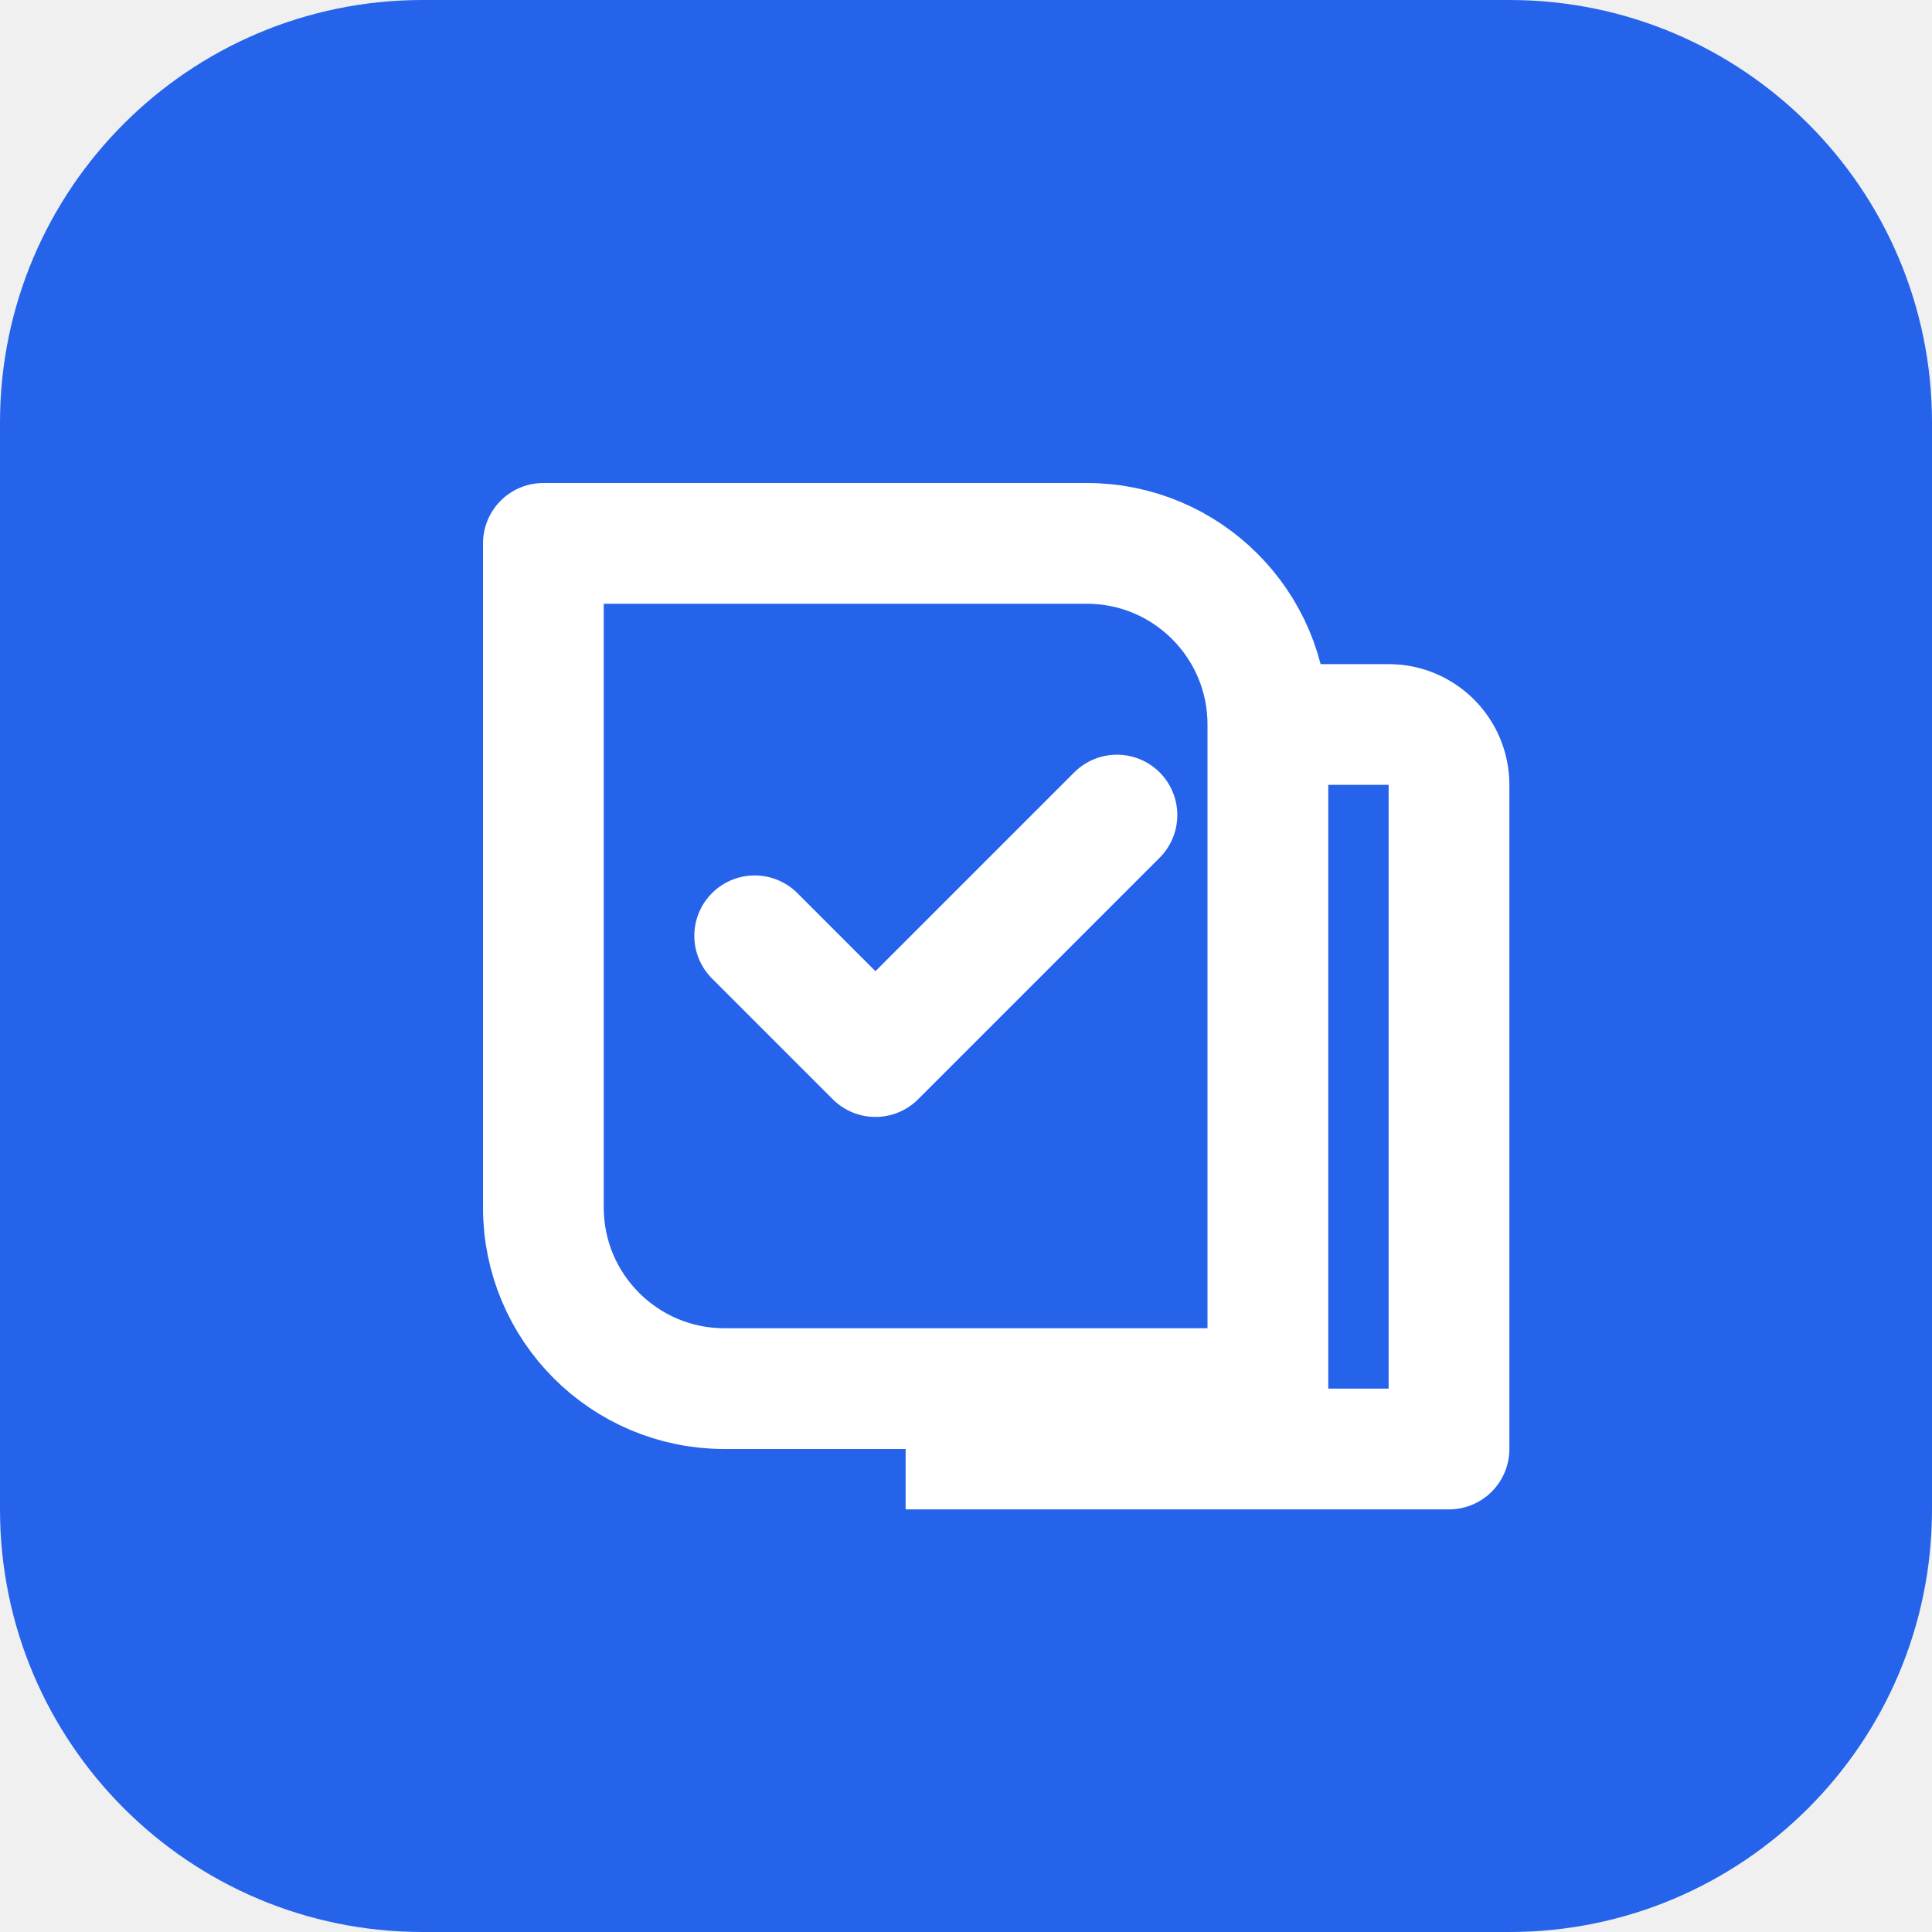
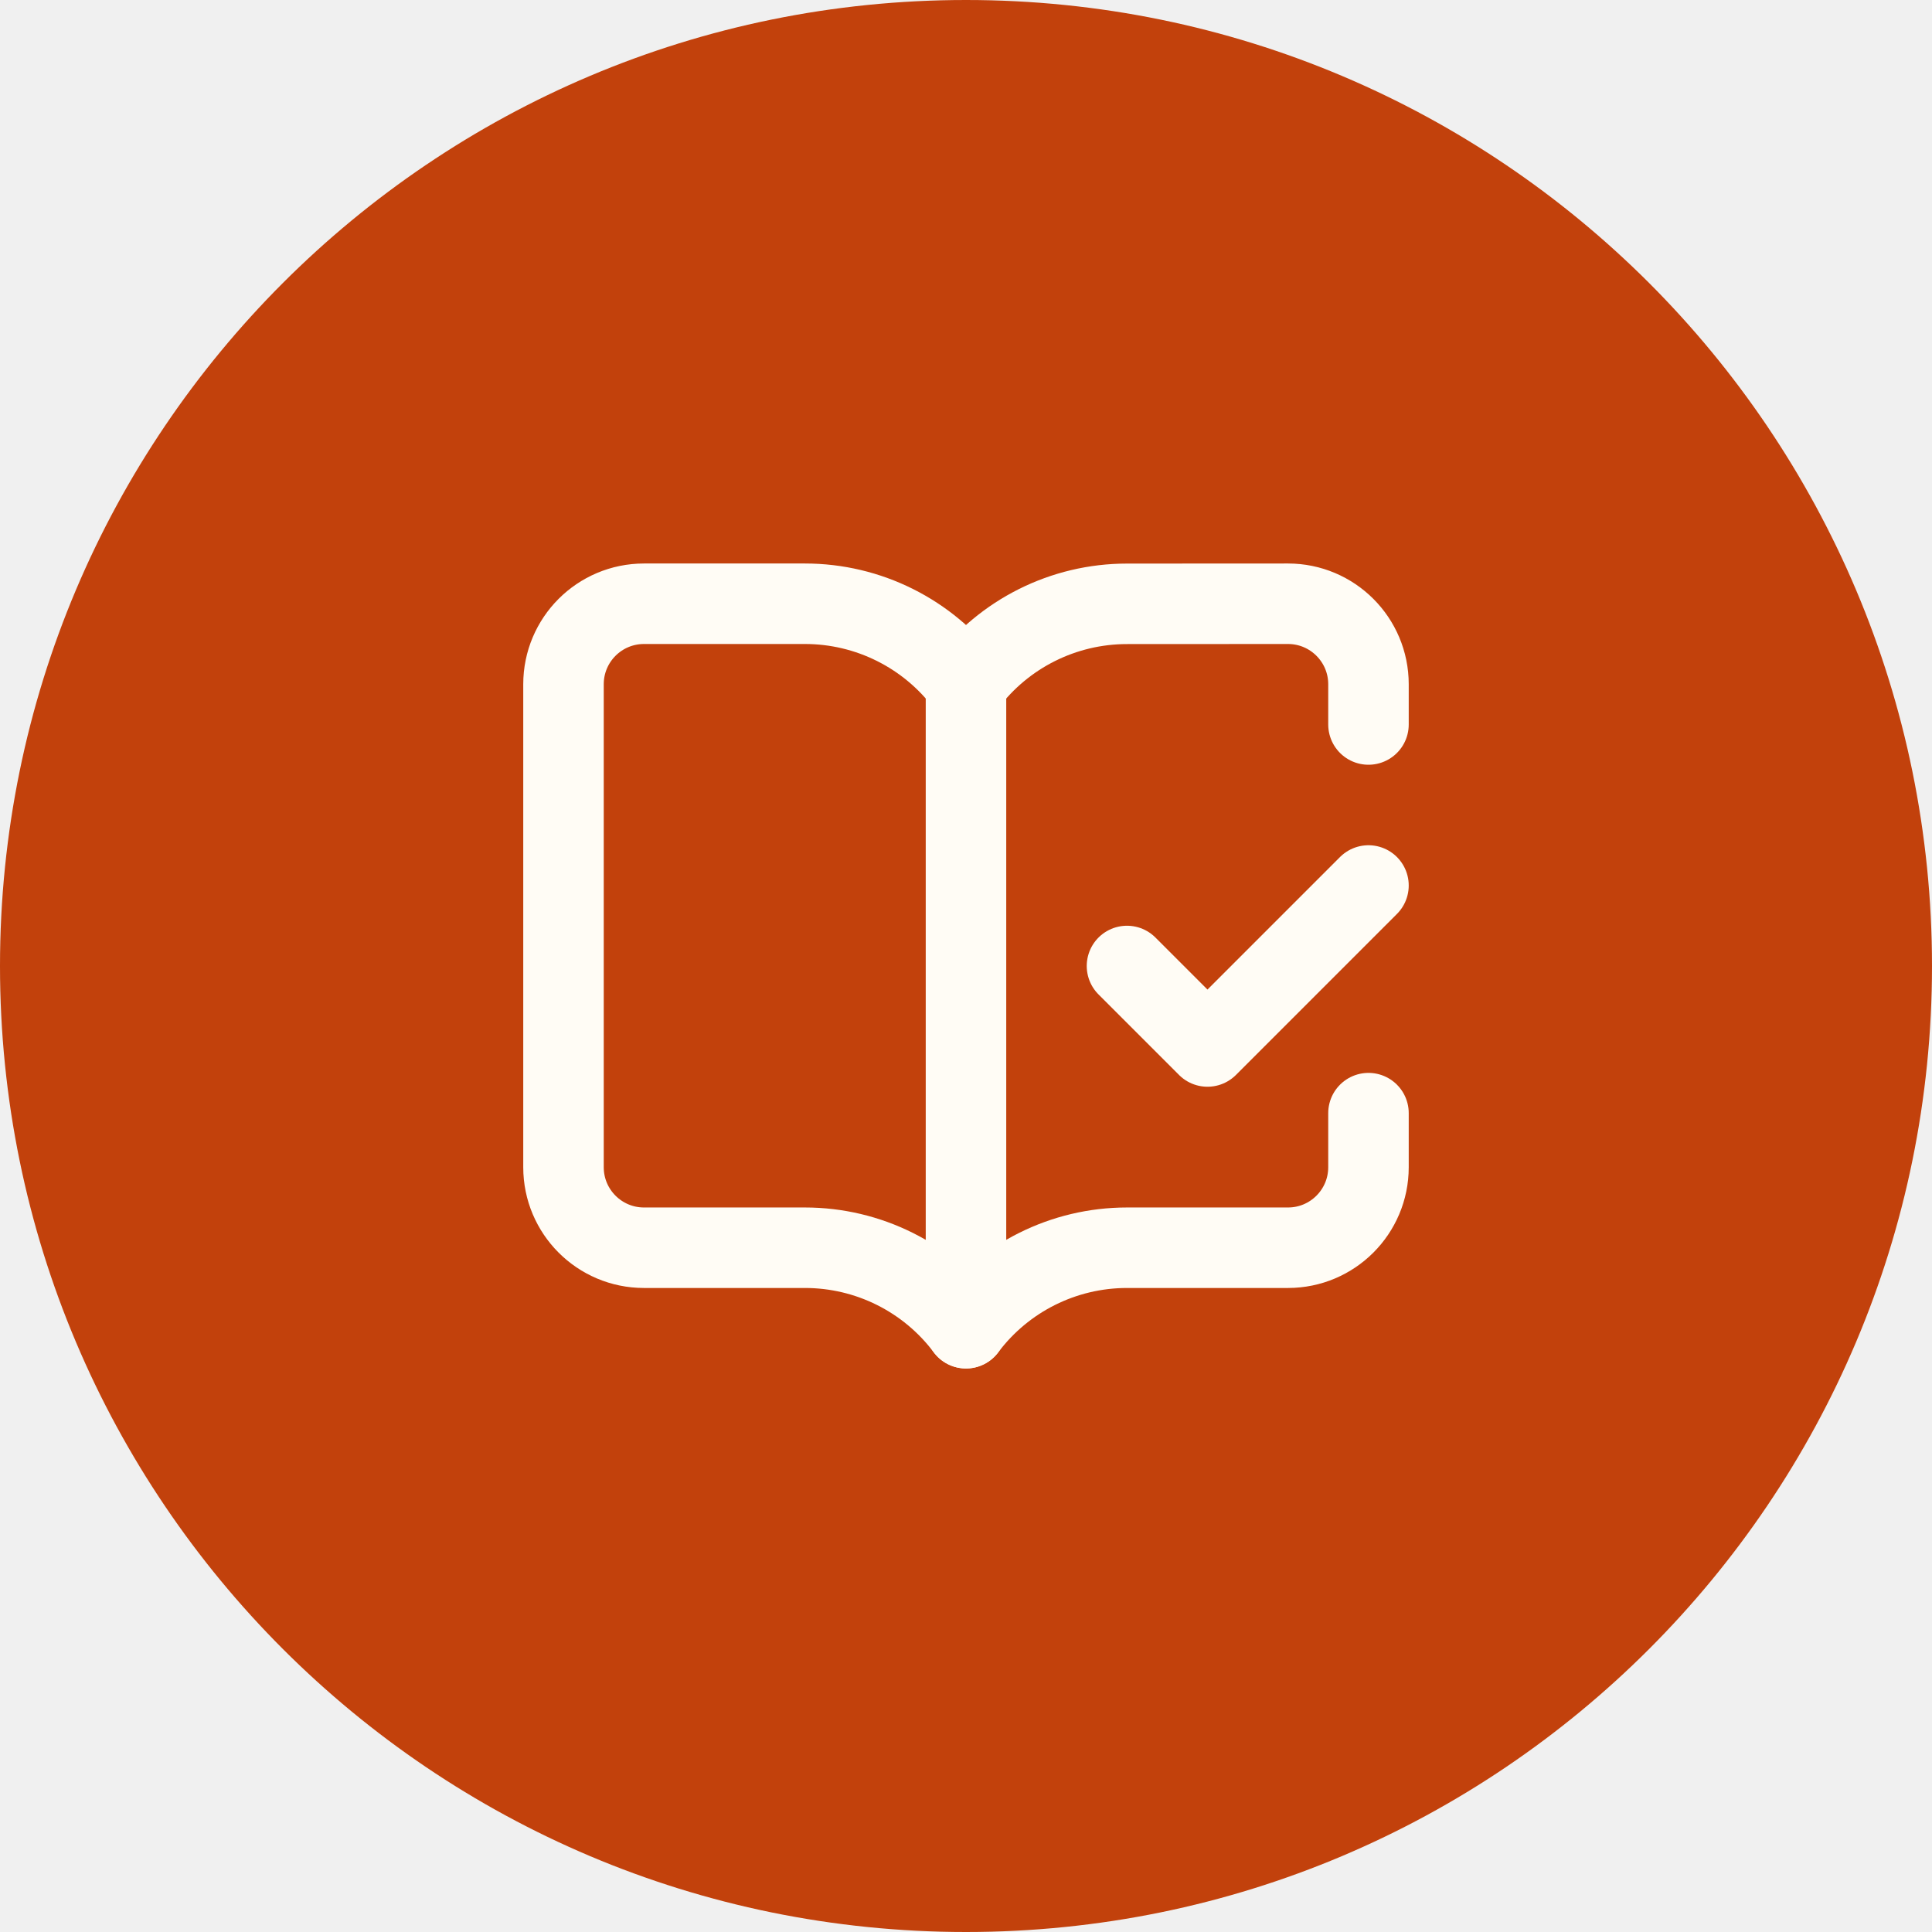
<svg xmlns="http://www.w3.org/2000/svg" viewBox="0 0 64 64" role="img" aria-label="在线刷题">
-   <rect width="64" height="64" rx="14" fill="#2563eb" />
-   <path d="M18 18h18a6 6 0 0 1 6 6v22H24a6 6 0 0 1-6-6V18Z" fill="none" stroke="#fff" stroke-width="4" stroke-linejoin="round" />
-   <path d="M42 24h4a2 2 0 0 1 2 2v22H30" fill="none" stroke="#fff" stroke-width="4" stroke-linejoin="round" />
-   <path d="m25 31 4 4 8-8" fill="none" stroke="#fff" stroke-width="4" stroke-linecap="round" stroke-linejoin="round" />
+   <circle cx="32" cy="32" r="32" fill="#c2410c" />
+   <g transform="translate(16 16) scale(1.3333)" fill="none" stroke="#fffcf5" stroke-width="2" stroke-linecap="round" stroke-linejoin="round">
+     <path d="M12 5v16" />
+     <path d="m16 12 2 2 4-4" />
+     <path d="M22 6V5a2 2 0 00-1.999-2L16 3.002A5 5 0 0012 5a5 5 0 00-4-2H4a2 2 0 00-2 2v12a2 2 0 001.999 2H8a5 5 0 014 2 5 5 0 014-2h4.001A2 2 0 0022 17v-1.344" />
+   </g>
</svg>
